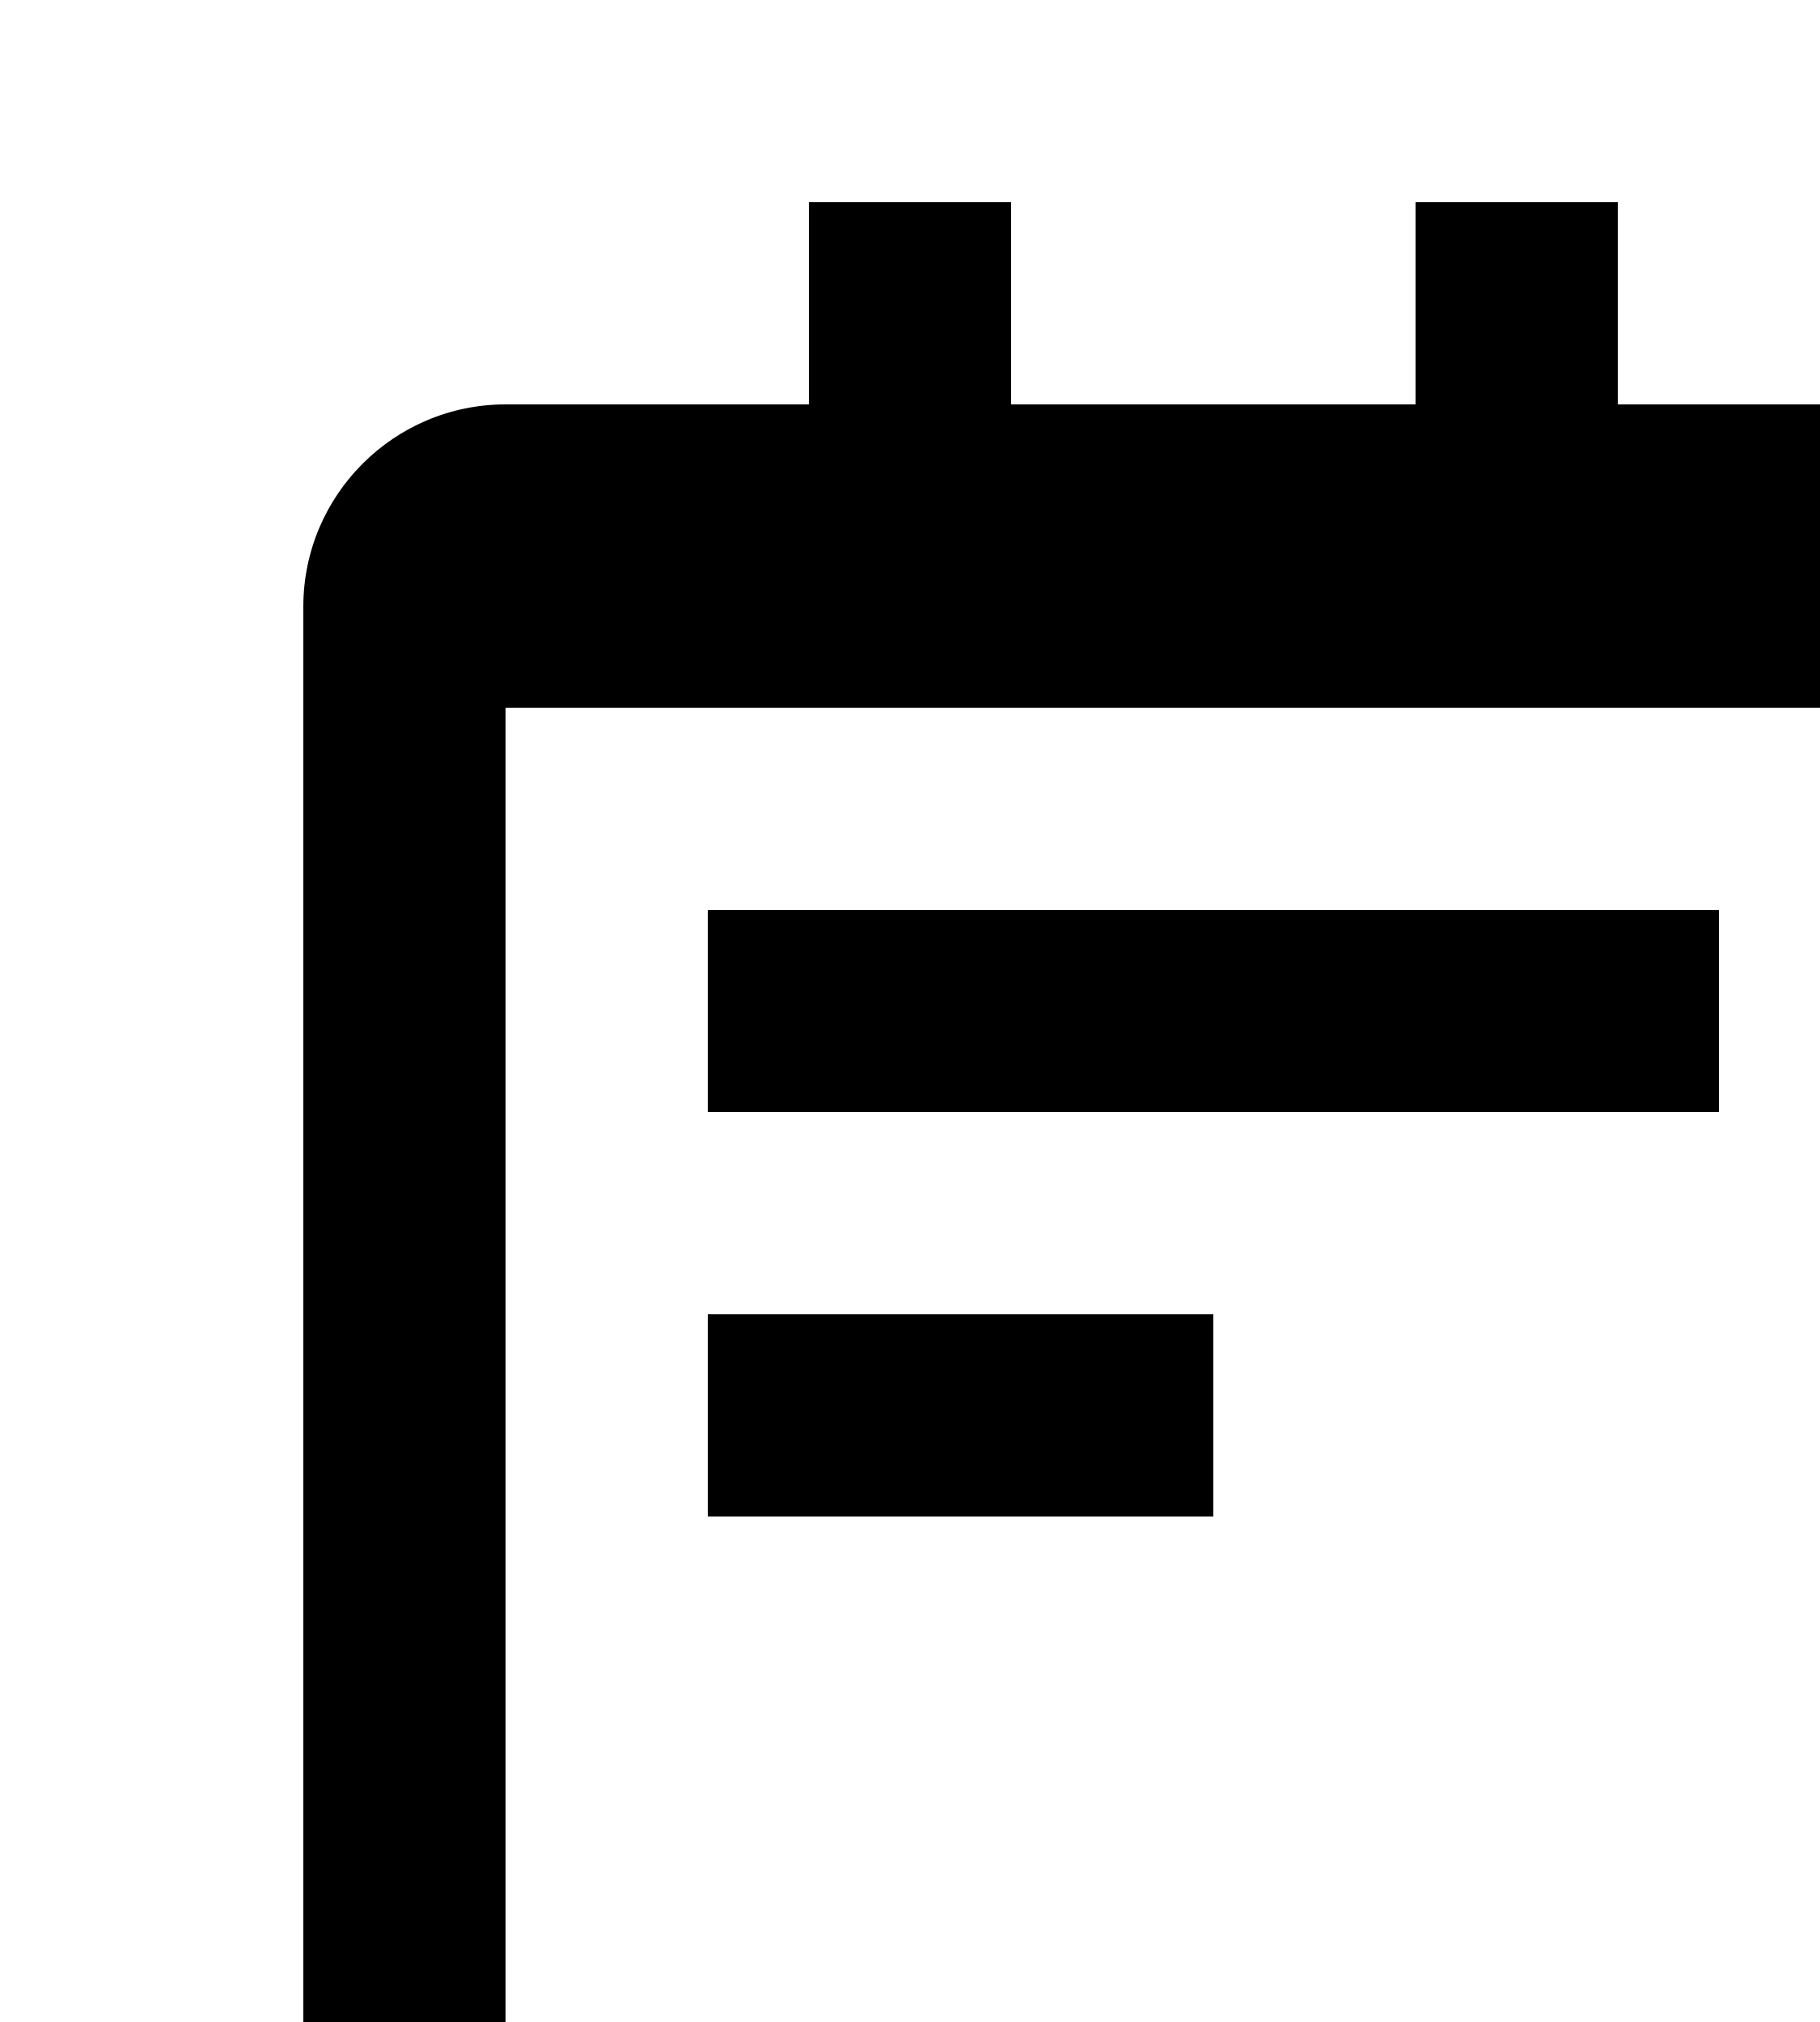
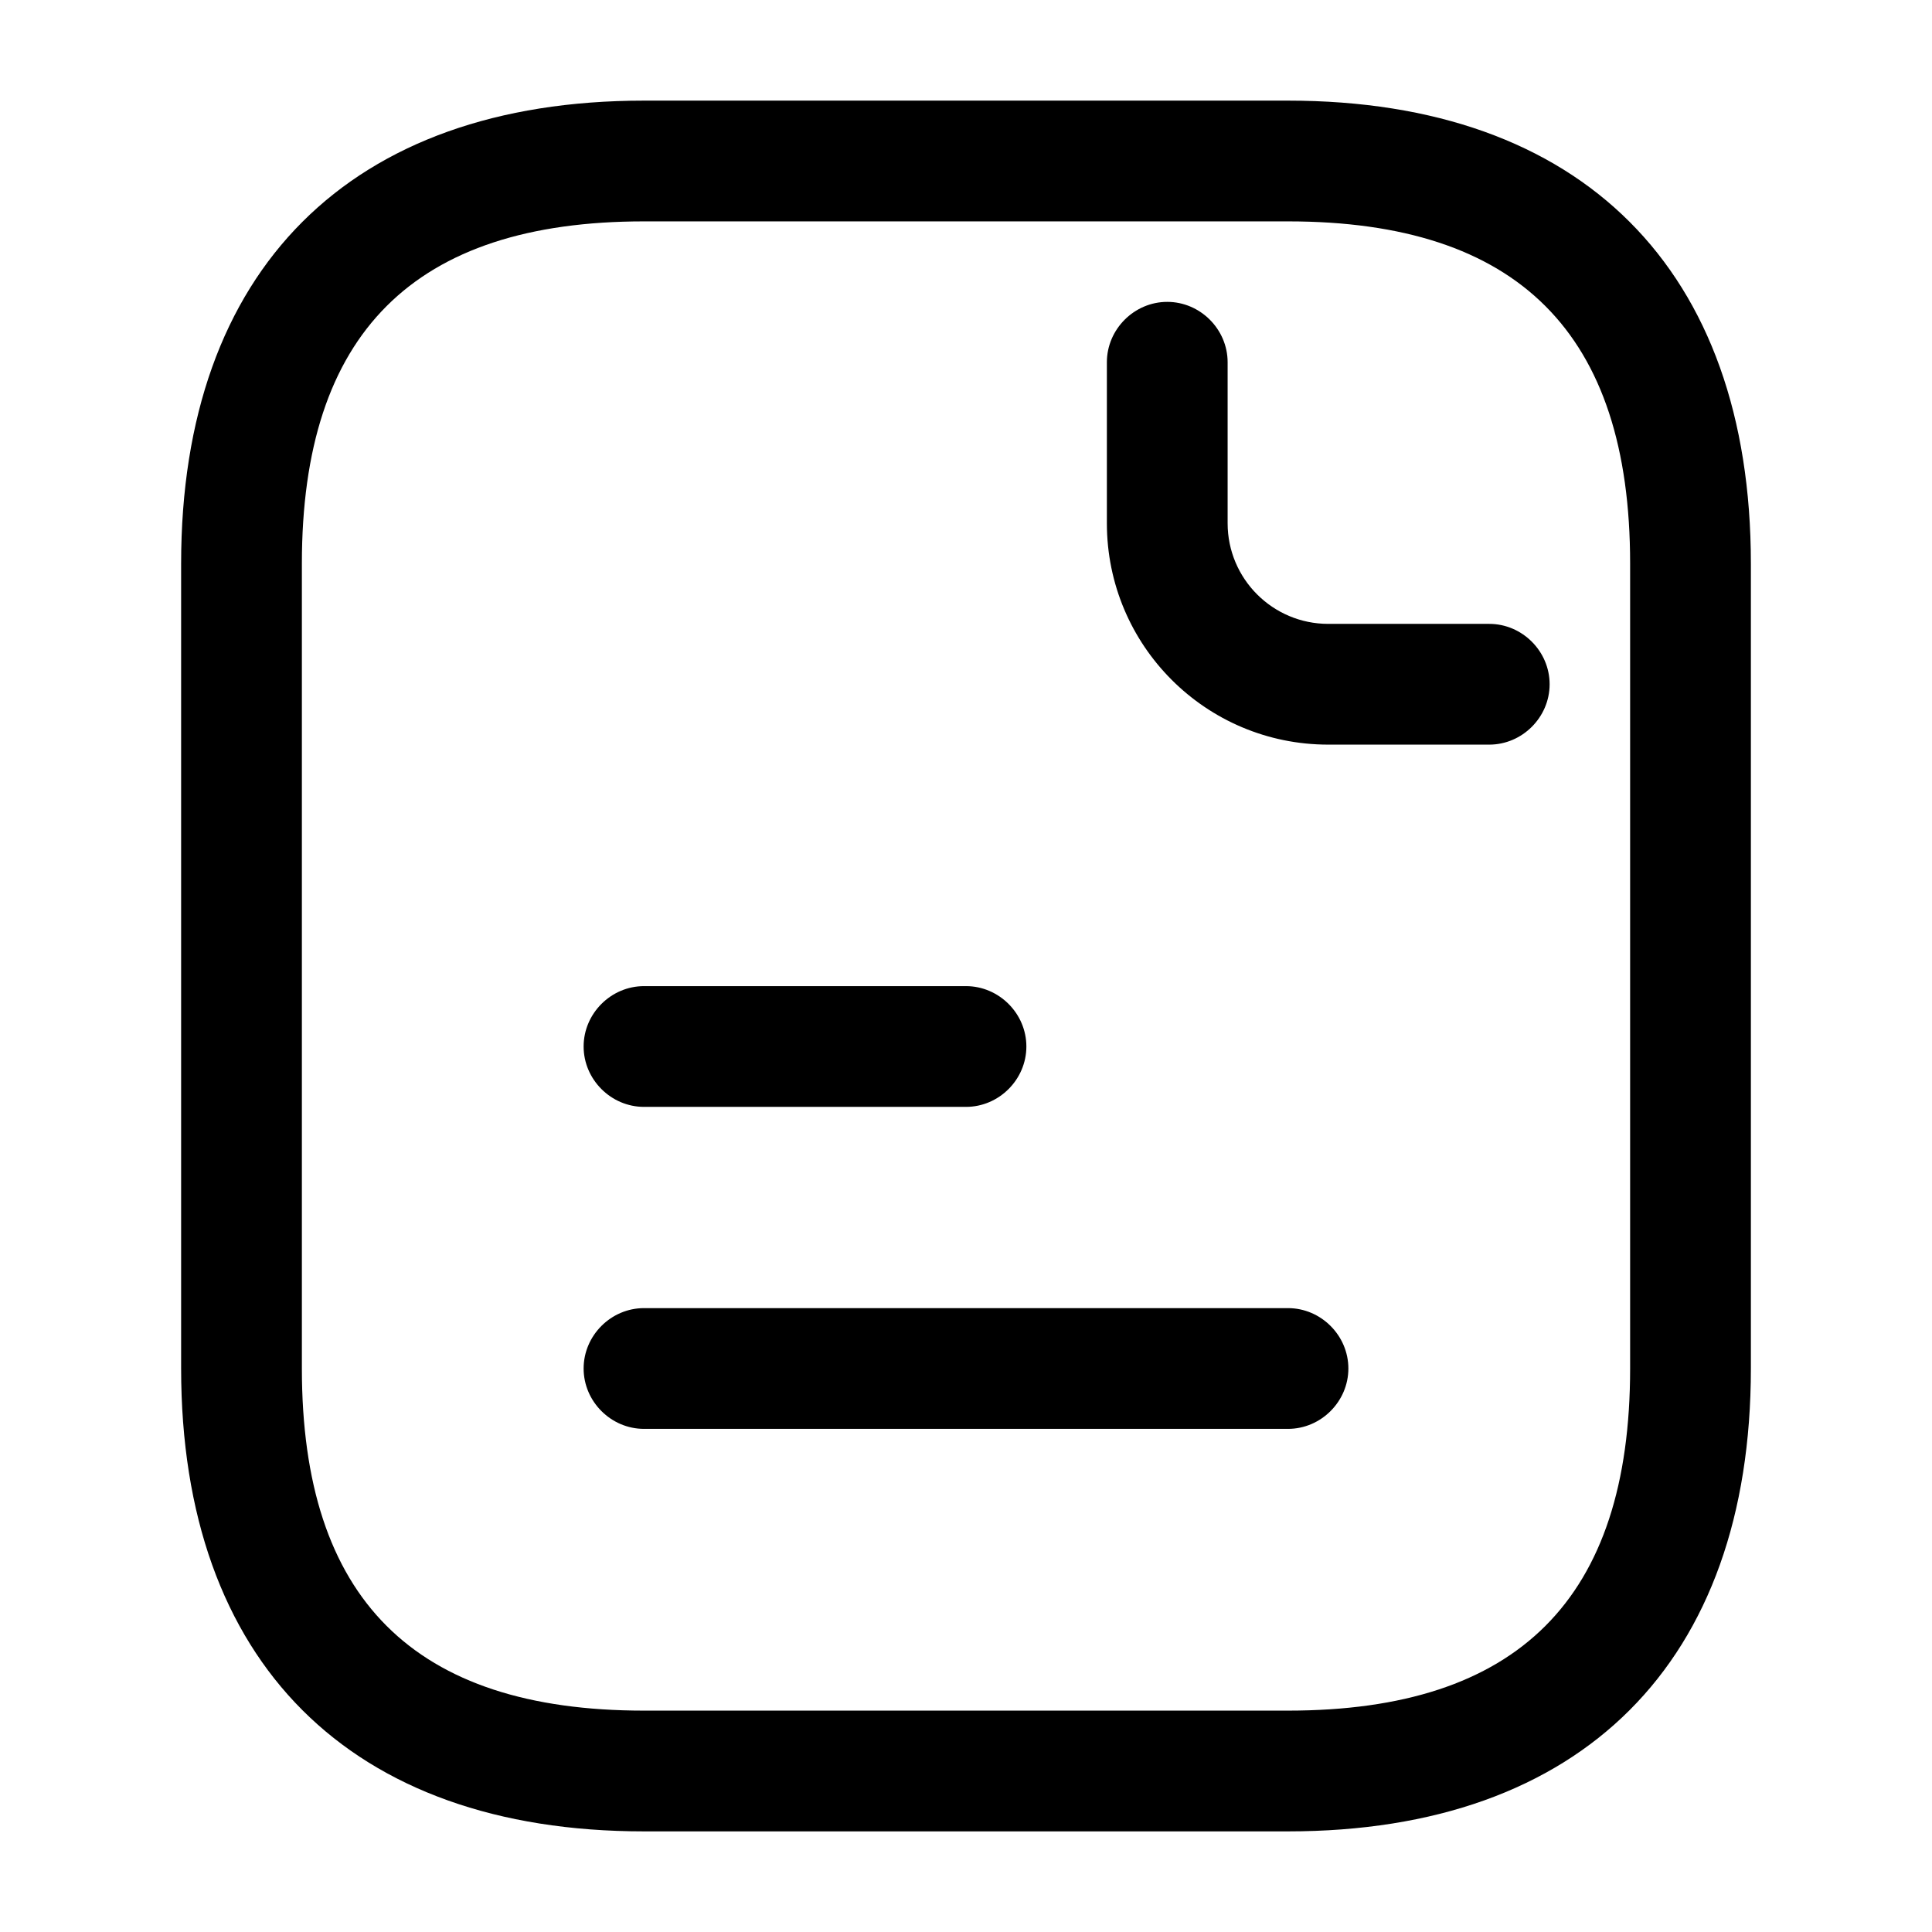
- <svg xmlns="http://www.w3.org/2000/svg">
-   <path d="M19 4h-3V2h-2v2h-4V2H8v2H5c-1.103 0-2 .897-2 2v14c0 1.103.897 2 2 2h14c1.103 0 2-.897 2-2V6c0-1.103-.897-2-2-2zM5 20V7h14V6l.002 14H5z" />
-   <path d="M7 9h10v2H7zm0 4h5v2H7z" />
+ <svg xmlns="http://www.w3.org/2000/svg" viewBox="0 0 24 24" fill="none">
+   <path d="M16 22.75H8C4.35 22.75 2.25 20.65 2.25 17V7C2.25 3.35 4.35 1.25 8 1.25H16C19.65 1.25 21.75 3.35 21.75 7V17C21.75 20.65 19.65 22.75 16 22.75ZM8 2.75C5.14 2.75 3.75 4.14 3.75 7V17C3.75 19.86 5.14 21.25 8 21.25H16C18.86 21.25 20.25 19.86 20.25 17V7C20.25 4.14 18.86 2.75 16 2.75H8Z" fill="currentColor" />
+   <path d="M18.5 9.25H16.5C14.98 9.25 13.75 8.02 13.75 6.5V4.5C13.75 4.09 14.09 3.75 14.5 3.75C14.91 3.75 15.25 4.09 15.25 4.5V6.5C15.25 7.19 15.81 7.75 16.5 7.75H18.5C18.91 7.75 19.25 8.09 19.25 8.5C19.25 8.91 18.91 9.25 18.5 9.25Z" fill="currentColor" />
+   <path d="M12 13.75H8C7.59 13.75 7.25 13.41 7.25 13C7.25 12.59 7.59 12.25 8 12.25H12C12.41 12.25 12.75 12.59 12.75 13C12.75 13.41 12.41 13.75 12 13.75Z" fill="currentColor" />
+   <path d="M16 17.75H8C7.59 17.75 7.25 17.41 7.25 17C7.25 16.59 7.59 16.25 8 16.25H16C16.41 16.25 16.75 16.59 16.75 17C16.75 17.41 16.41 17.75 16 17.75Z" fill="currentColor" />
</svg>
